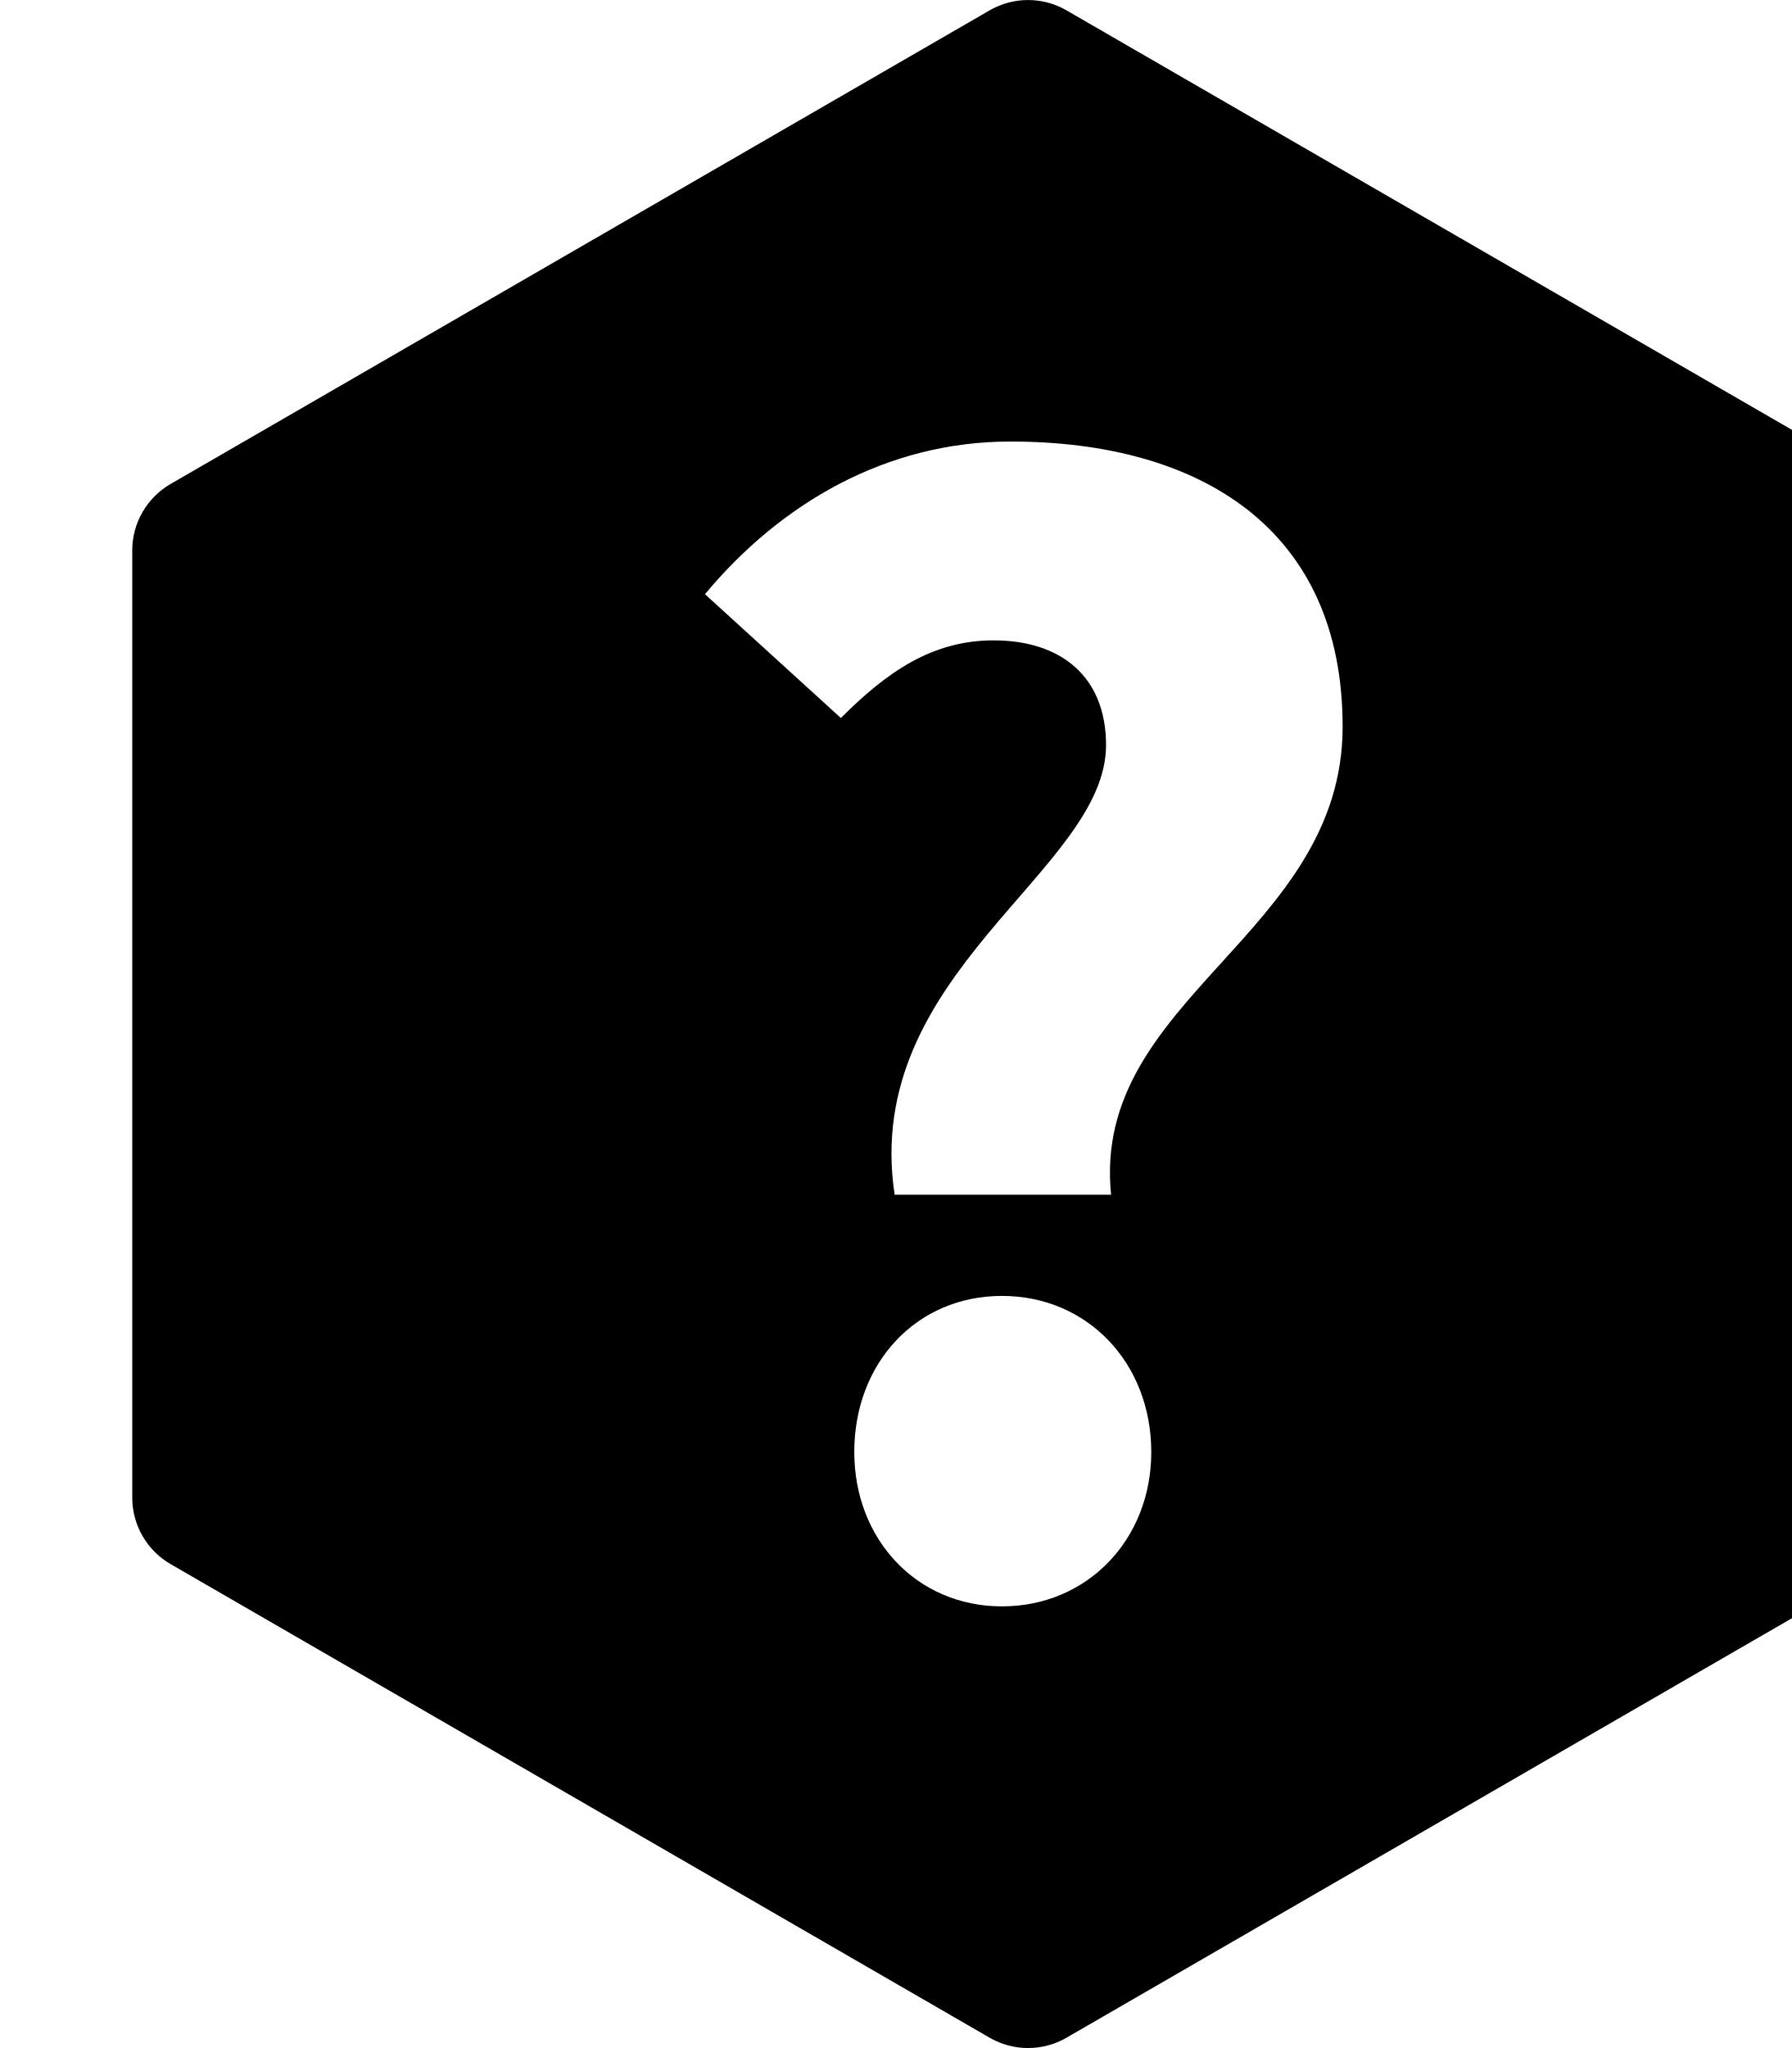
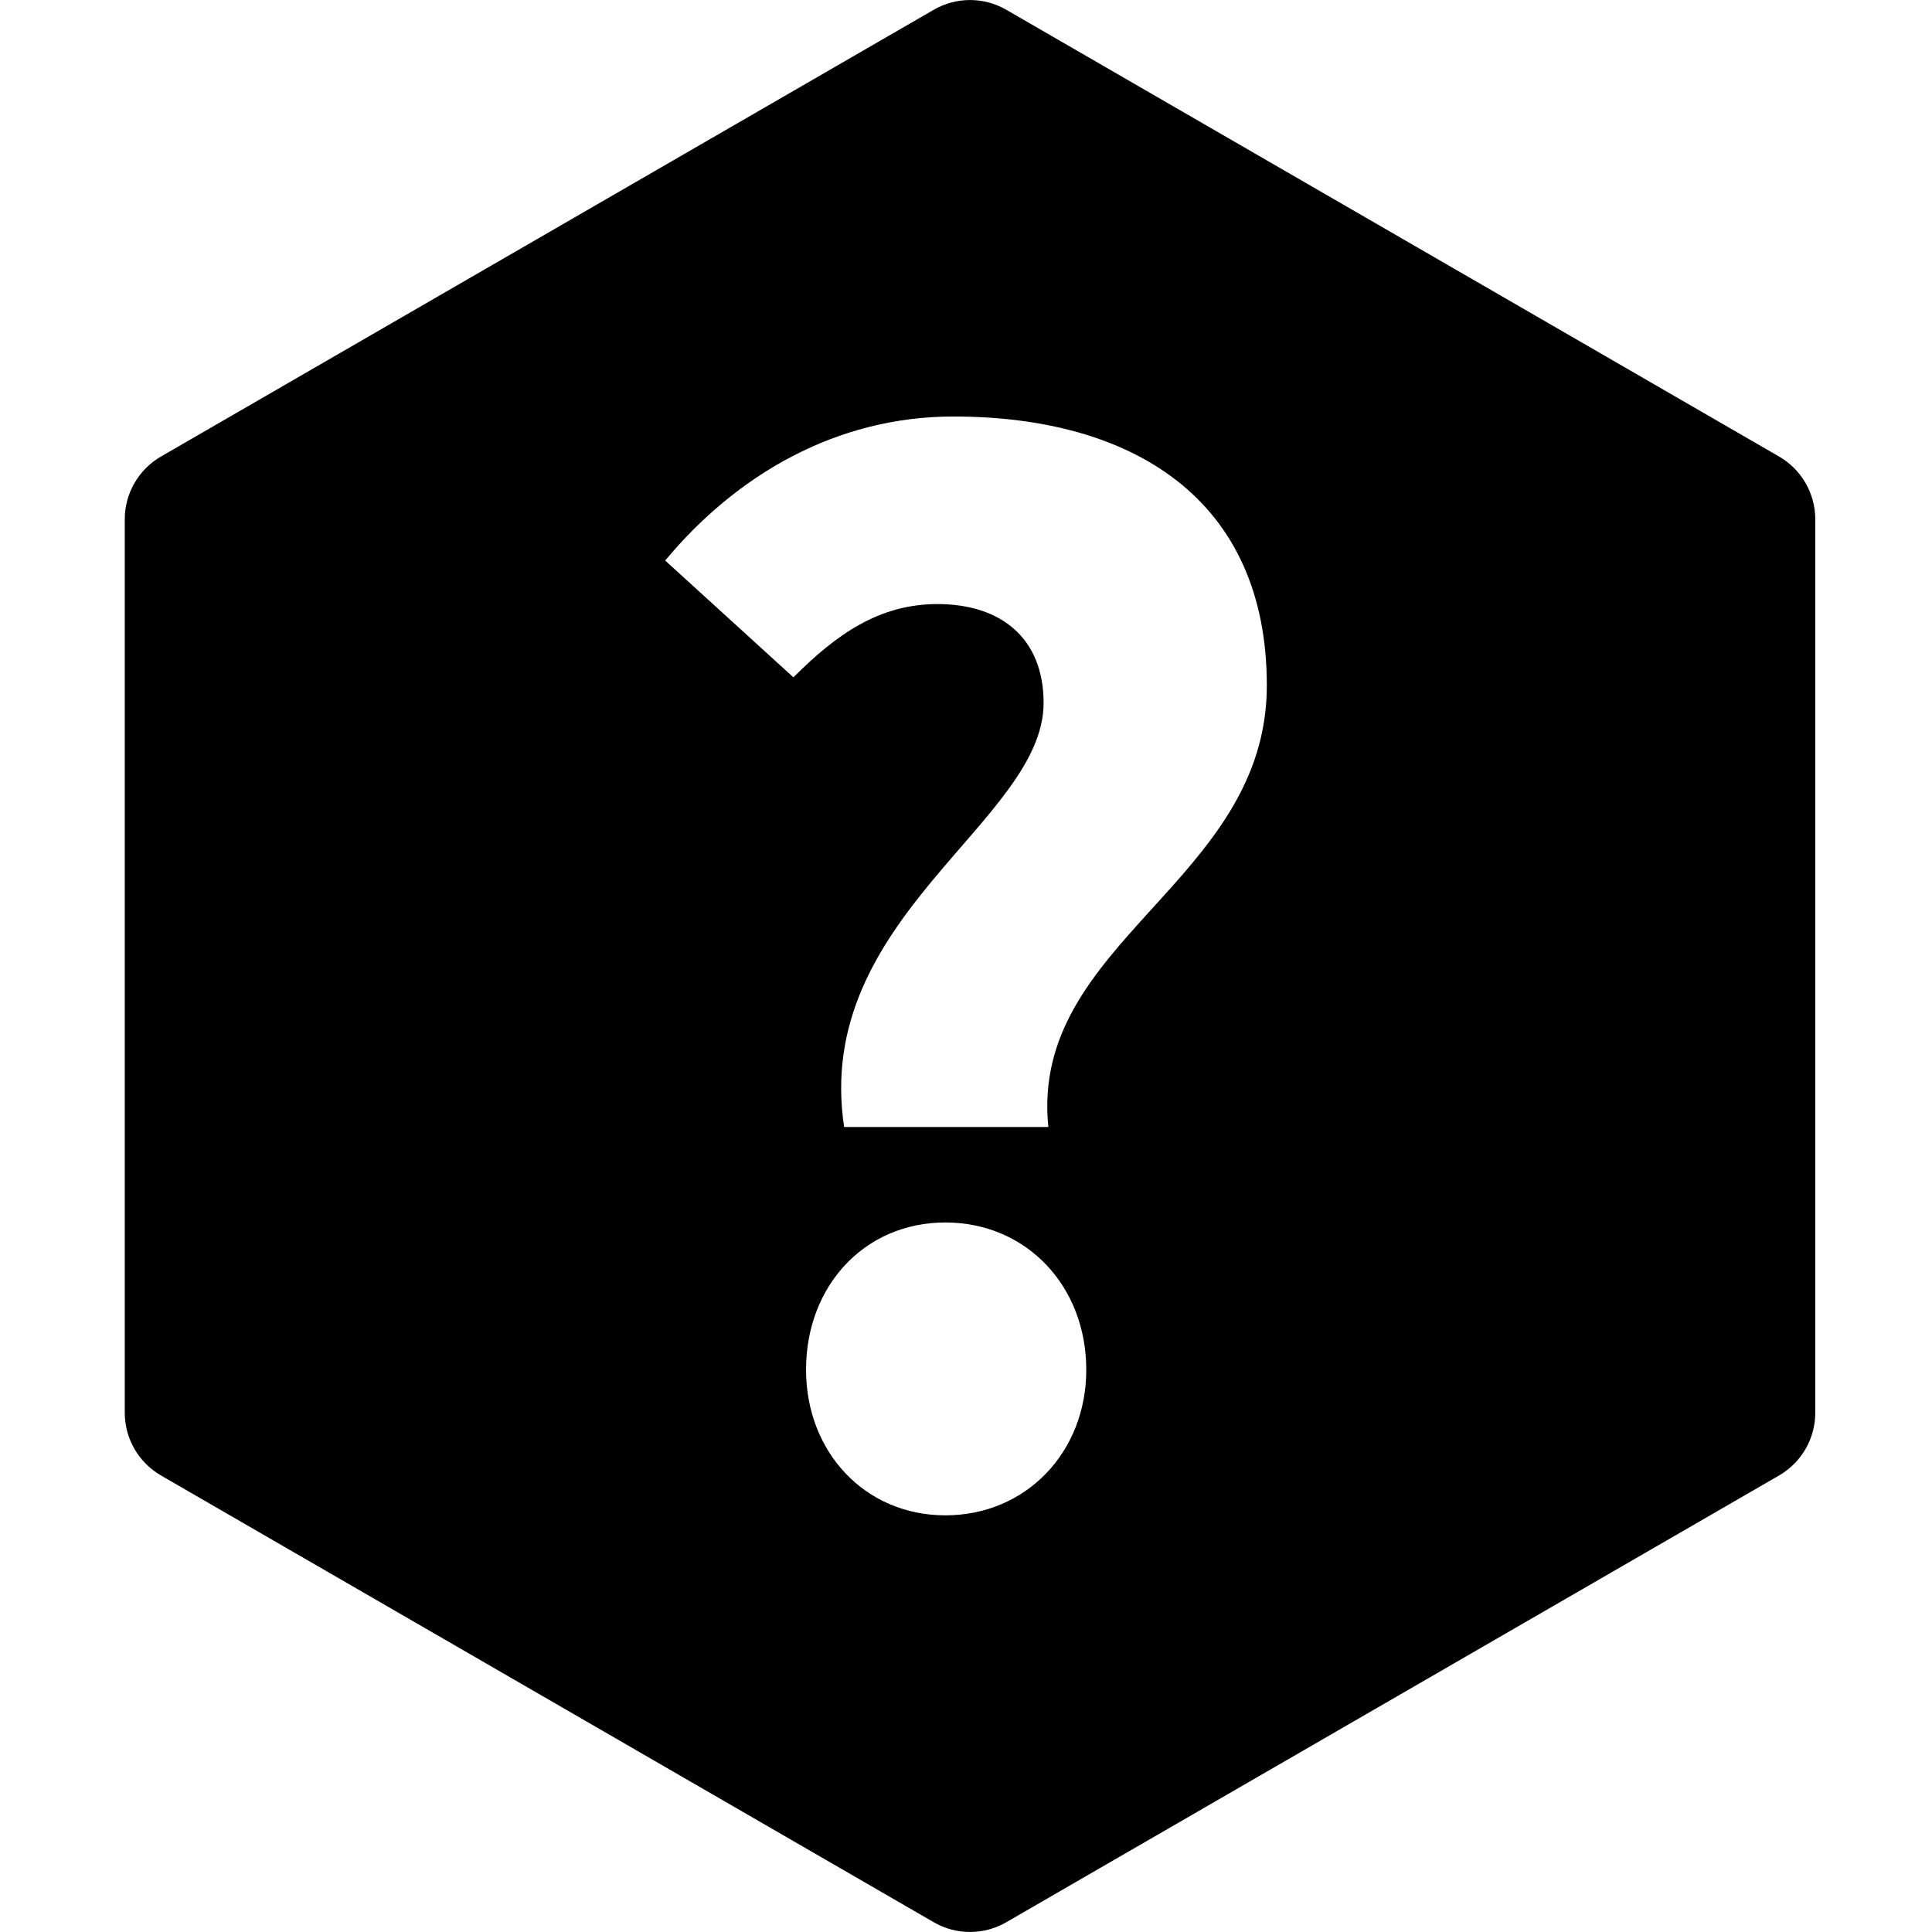
- <svg xmlns="http://www.w3.org/2000/svg" version="1.1">
+ <svg xmlns="http://www.w3.org/2000/svg" viewBox="0 0 240 240">
  <path d="M221 56.71l-96-55.5a9 9 0 0 0-9 0l-96 55.5a9 9 0 0 0-4.5 7.79v111a9 9 0 0 0 4.5 7.79l96 55.5a9 9 0 0 0 9 0l96-55.5a9 9 0 0 0 4.5-7.79v-111a9 9 0 0 0-4.5-7.79zM117.44 188.24c-10 0-17.31-7.87-17.31-18.09 0-10.42 7.28-18.29 17.31-18.29s17.5 7.87 17.5 18.29c.01 10.23-7.47 18.09-17.5 18.09zM130.23 140h-25.37c-3.93-26 24.78-37.93 24.78-52.68 0-8.06-5.31-12.28-13.18-12.28-7.28 0-12.59 3.79-17.9 9.1L82.63 69.63c8.85-10.63 21.24-17.89 35.8-17.89 22.22 0 38.94 10.2 38.94 33.41 0 24.39-29.5 31.85-27.14 54.85z" />
</svg>
